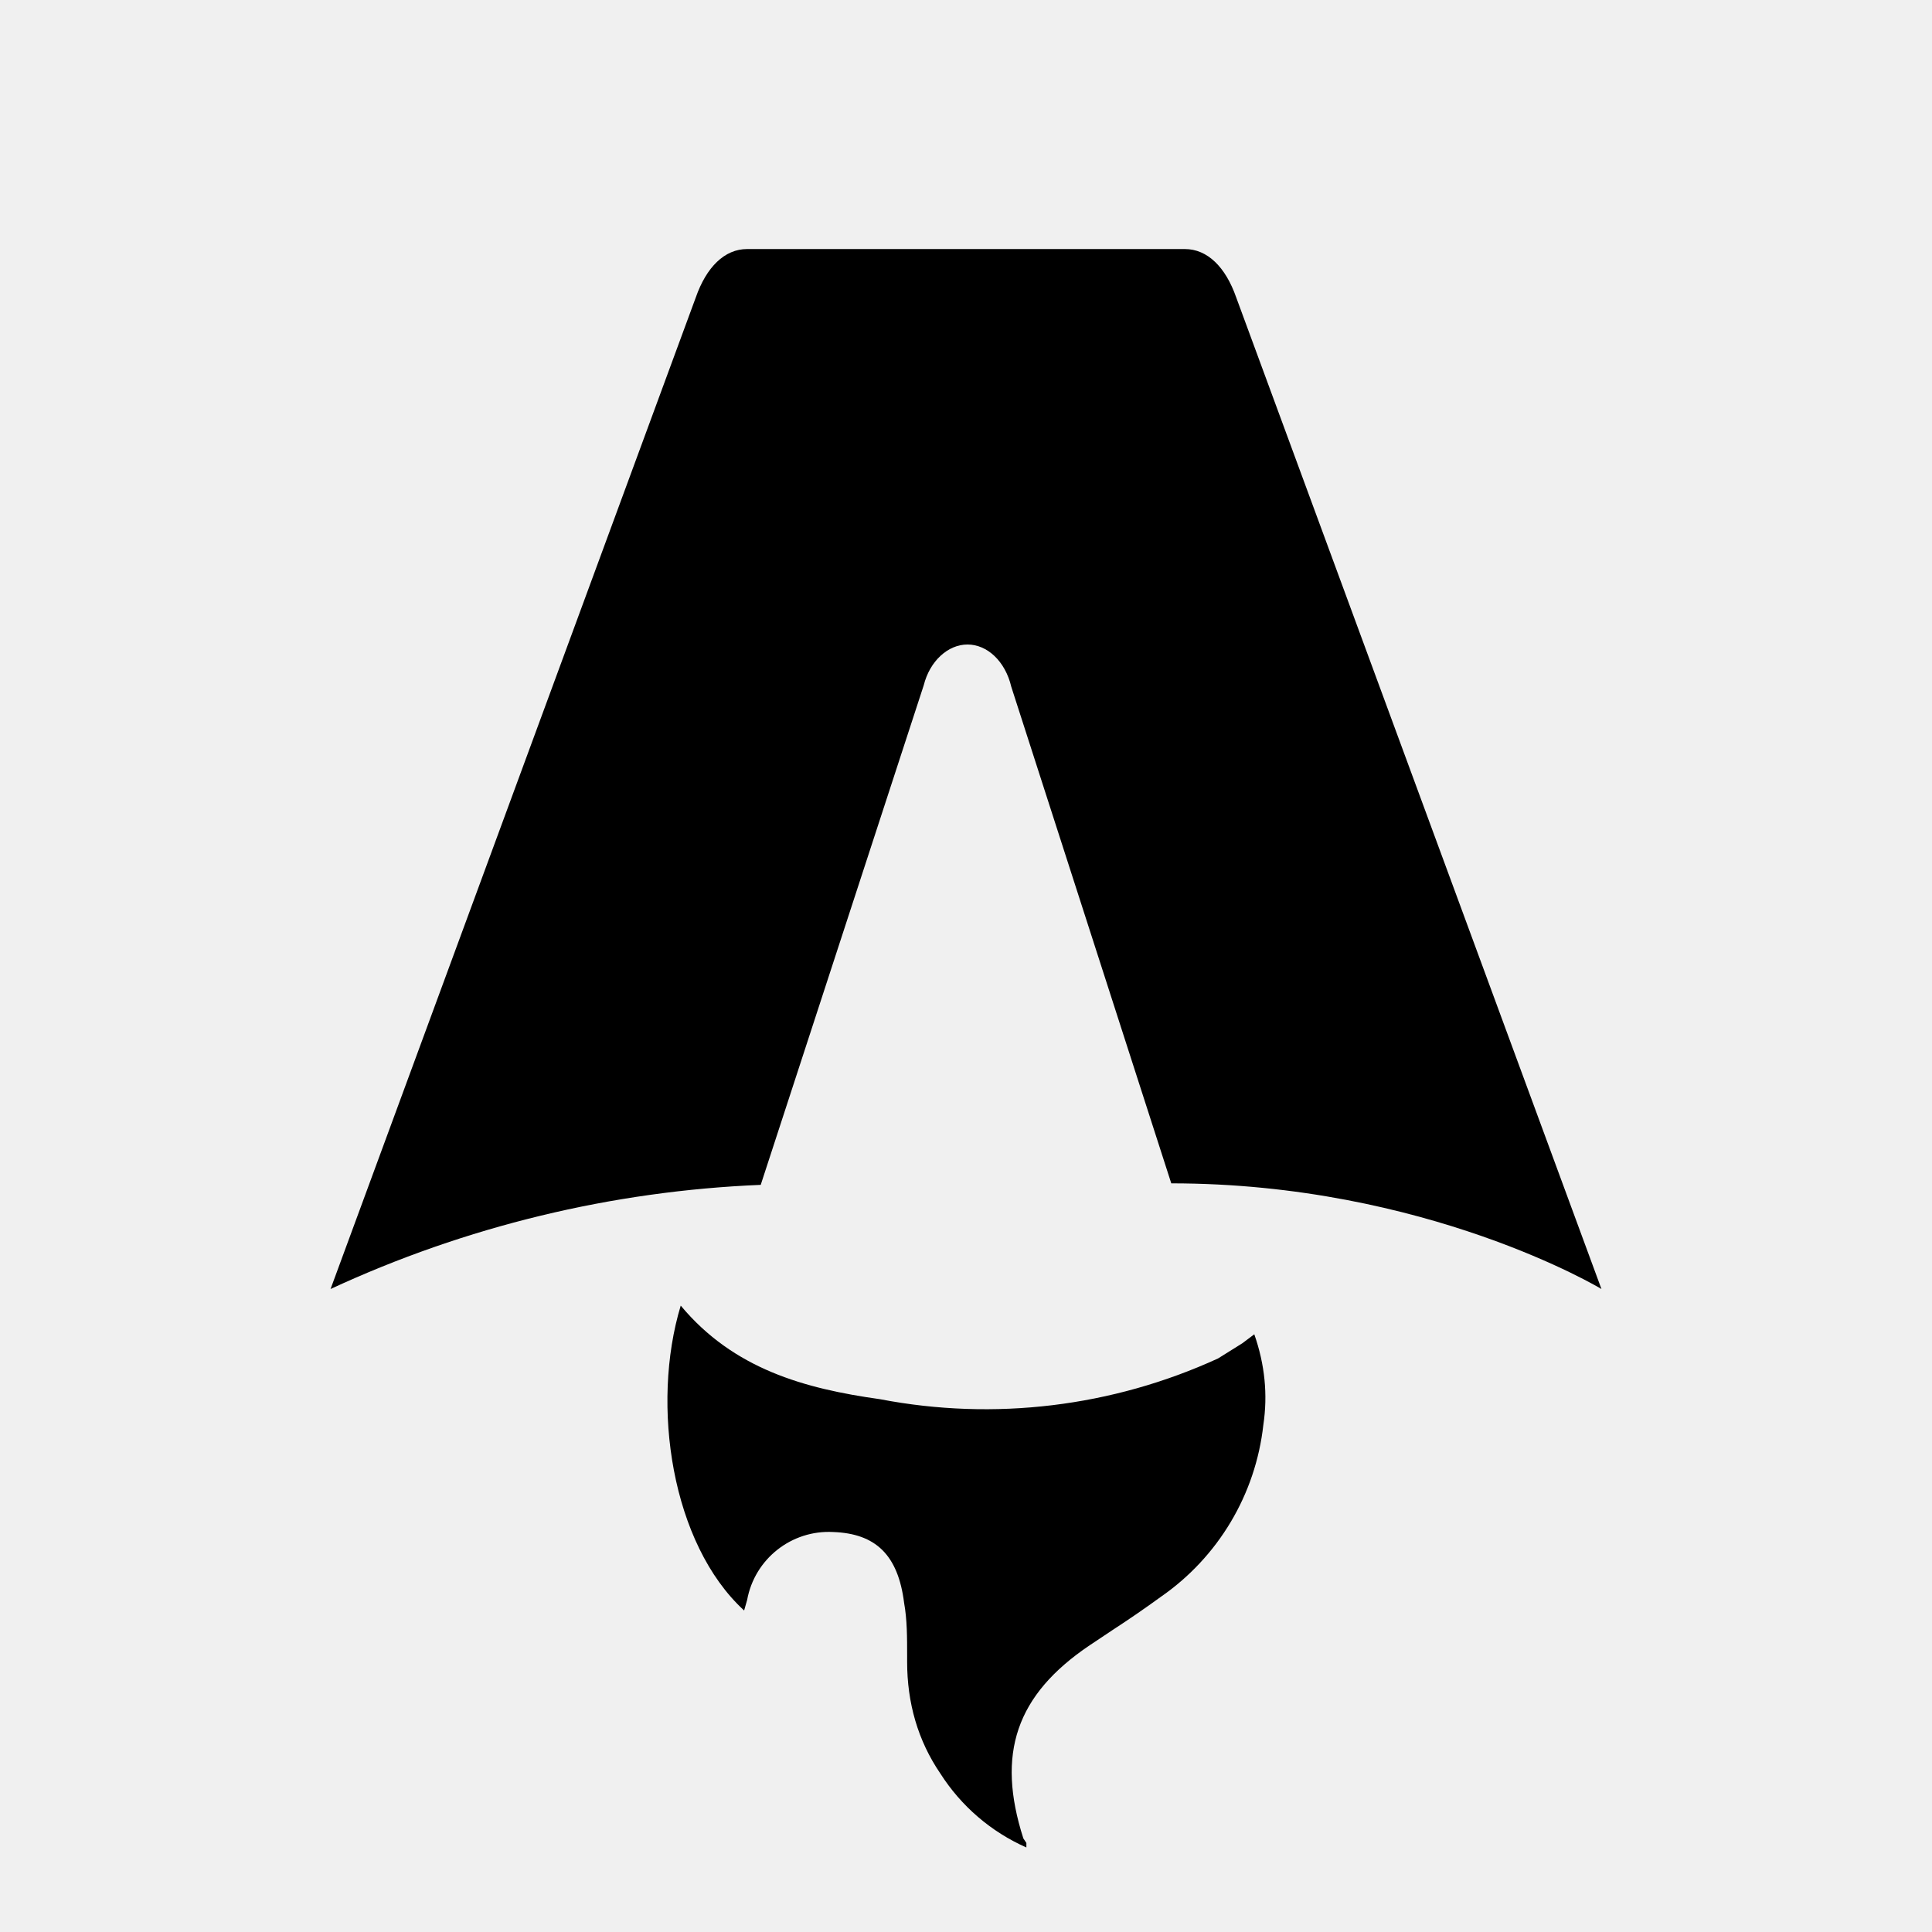
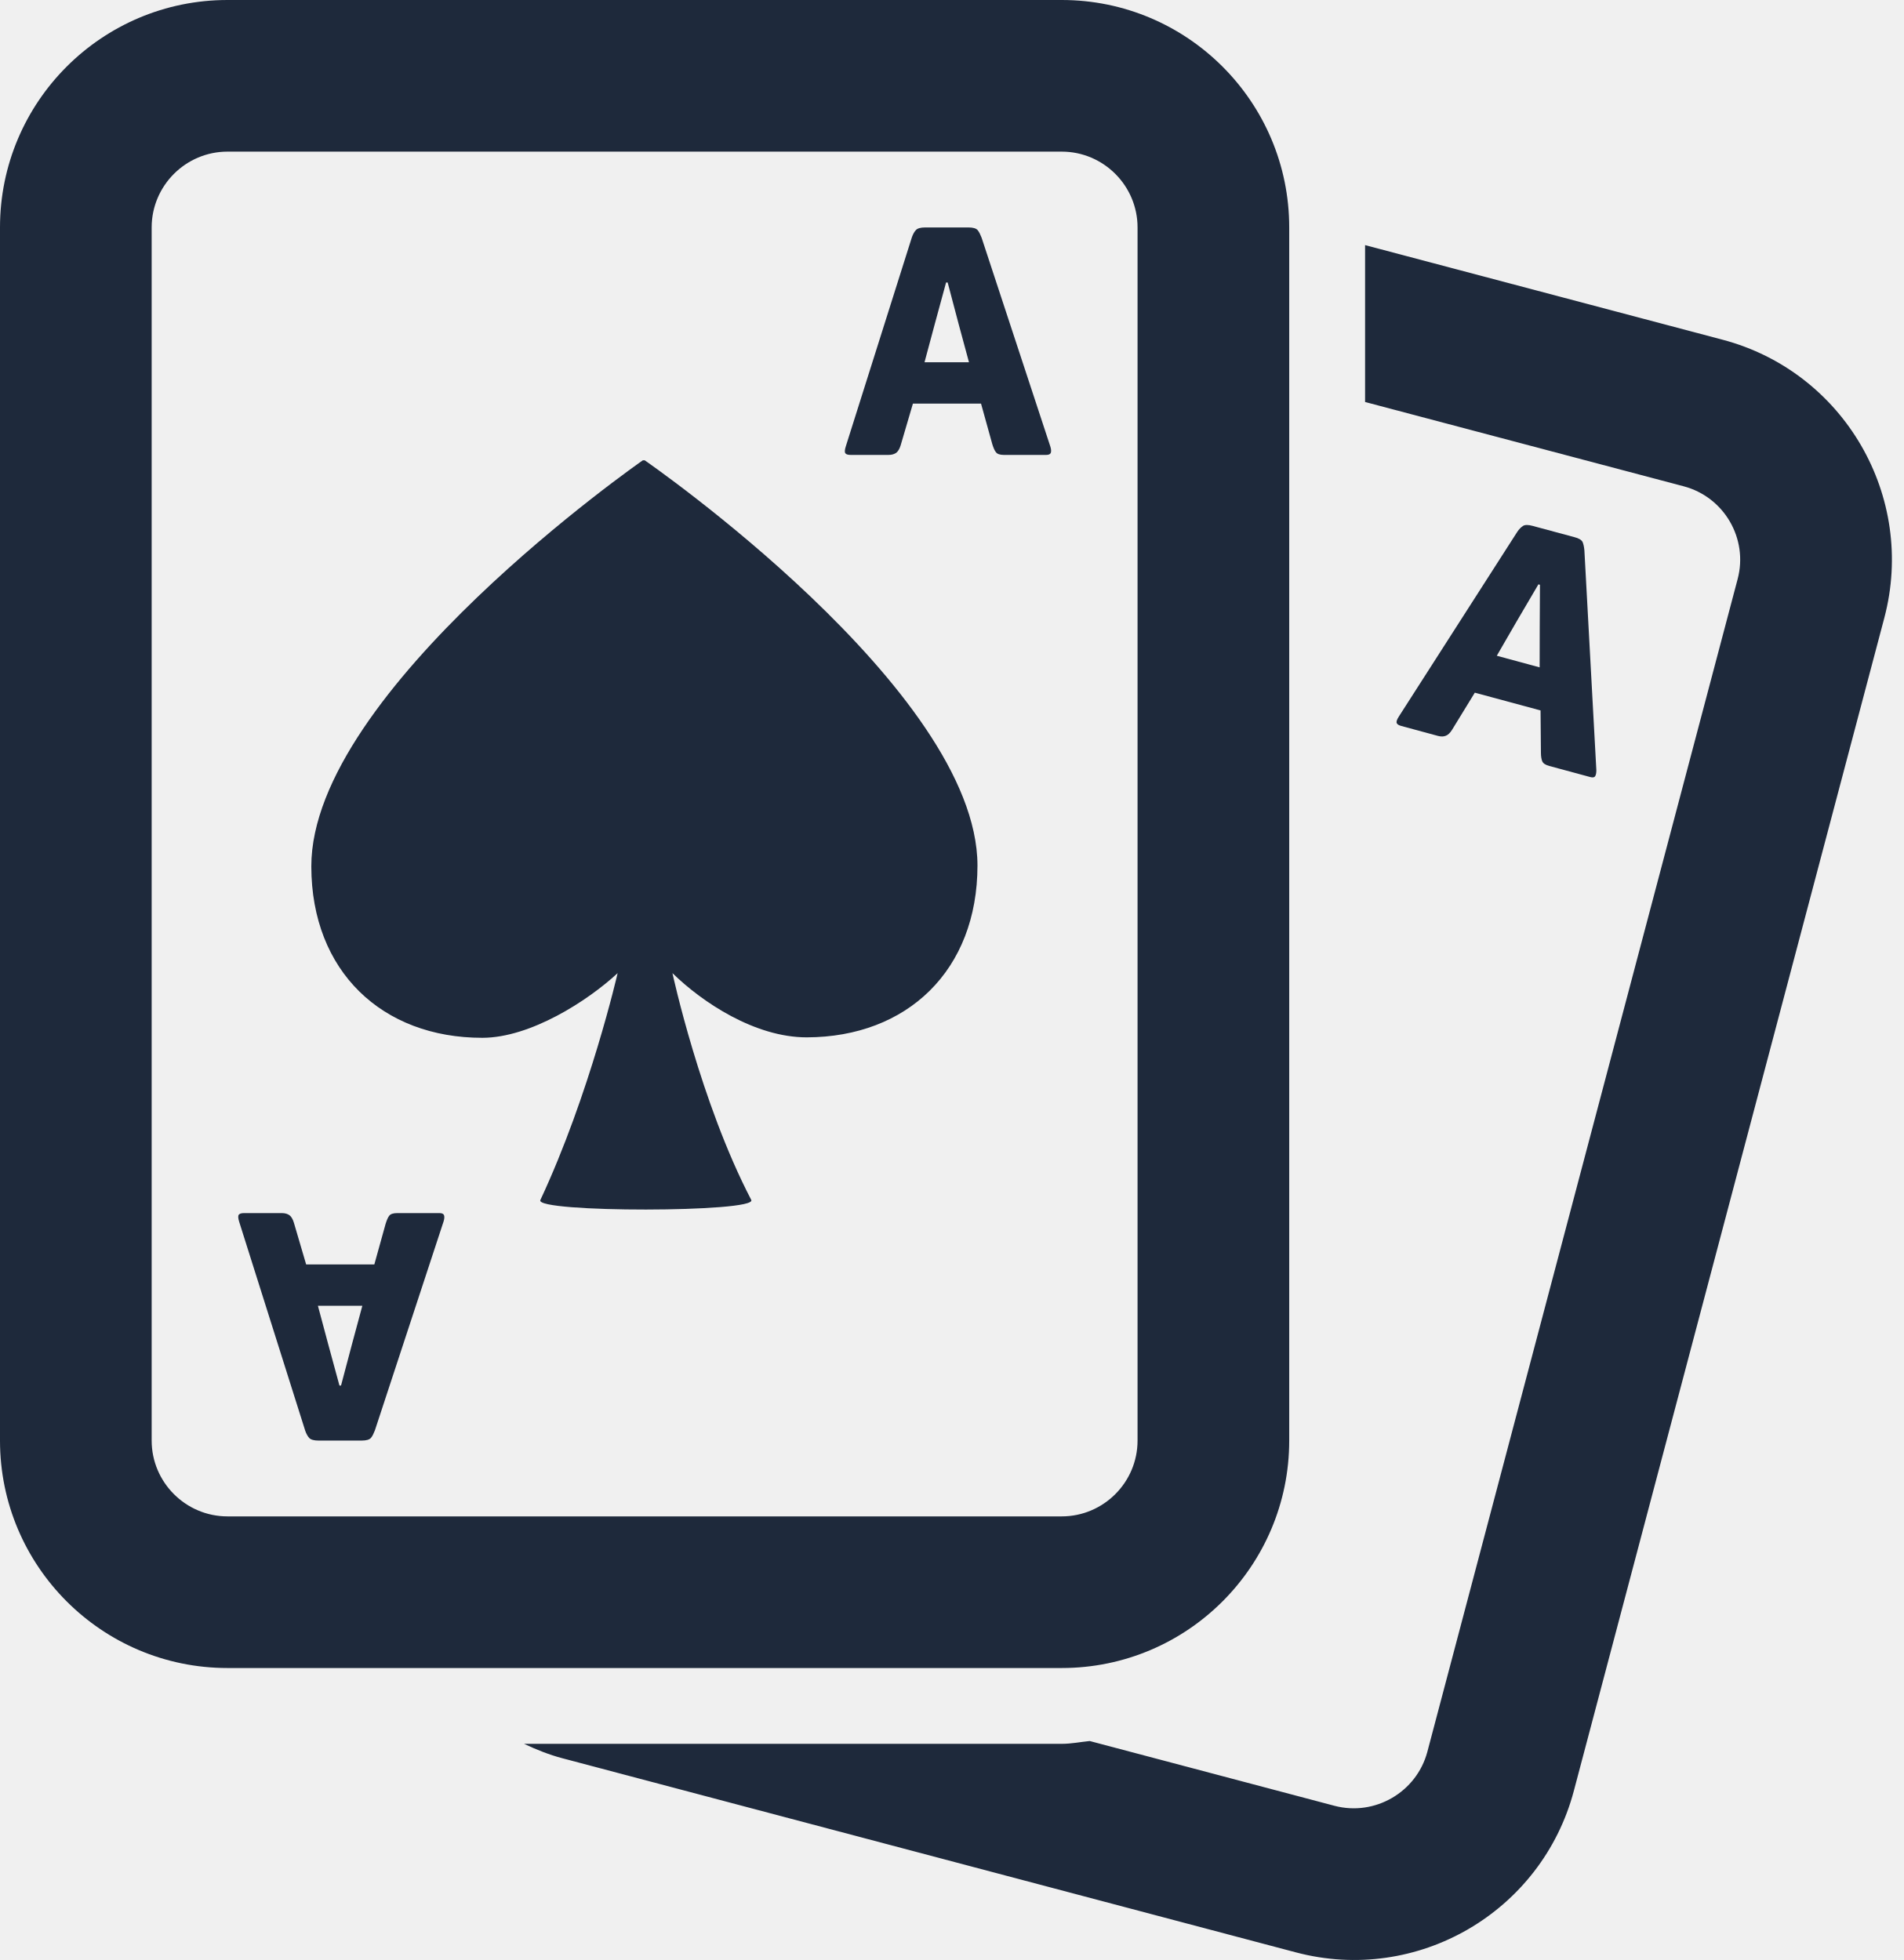
- <svg xmlns="http://www.w3.org/2000/svg" fill="none" viewBox="0 0 128 128">
-   <path d="M50.4 78.5a75.1 75.1 0 0 0-28.5 6.9l24.2-65.7c.7-2 1.9-3.2 3.4-3.2h29c1.5 0 2.7 1.2 3.4 3.2l24.2 65.7s-11.6-7-28.5-7L67 45.5c-.4-1.7-1.6-2.8-2.9-2.8-1.3 0-2.5 1.1-2.9 2.7L50.4 78.5Zm-1.1 28.2Zm-4.2-20.2c-2 6.6-.6 15.8 4.2 20.2a17.5 17.5 0 0 1 .2-.7 5.5 5.5 0 0 1 5.7-4.5c2.8.1 4.3 1.5 4.7 4.7.2 1.1.2 2.3.2 3.5v.4c0 2.7.7 5.2 2.2 7.4a13 13 0 0 0 5.7 4.9v-.3l-.2-.3c-1.8-5.6-.5-9.5 4.4-12.8l1.5-1a73 73 0 0 0 3.2-2.2 16 16 0 0 0 6.8-11.4c.3-2 .1-4-.6-6l-.8.6-1.6 1a37 37 0 0 1-22.4 2.7c-5-.7-9.7-2-13.2-6.2Z" />
-   <style>
-         path { fill: #000; }
-         @media (prefers-color-scheme: dark) {
-             path { fill: #FFF; }
-         }
-     </style>
+ <svg xmlns="http://www.w3.org/2000/svg" width="67" height="69" viewBox="0 0 67 69" fill="none">
+   <path d="M60.63 11.96L48.045 8.629V14.152L59.26 17.12C60.686 17.499 61.534 18.964 61.158 20.384L50.236 61.673C49.857 63.09 48.392 63.947 46.966 63.571L38.353 61.291C38.025 61.324 37.707 61.39 37.368 61.39H18.444C18.876 61.593 19.325 61.775 19.802 61.9L45.605 68.73C49.881 69.865 54.264 67.313 55.395 63.037L66.32 21.753C67.449 17.48 64.903 13.092 60.63 11.96Z" fill="#1E293B" />
+   <path d="M37.368 0H8.007C3.587 0 0 3.587 0 8.007V50.714C0 55.134 3.587 58.721 8.007 58.721H37.368C41.788 58.721 45.375 55.134 45.375 50.714V8.007C45.375 3.587 41.788 0 37.368 0ZM40.037 50.714C40.037 52.184 38.839 53.383 37.368 53.383H8.007C6.537 53.383 5.338 52.184 5.338 50.714V8.007C5.338 6.537 6.537 5.338 8.007 5.338H37.368C38.839 5.338 40.037 6.537 40.037 8.007V50.714ZM34.403 30.466C34.403 34.162 31.928 36.511 28.394 36.519C26.566 36.519 24.716 35.283 23.667 34.258C23.667 34.258 24.649 38.804 26.441 42.242C26.673 42.688 18.807 42.698 19.018 42.247C20.761 38.521 21.738 34.258 21.738 34.258C20.686 35.235 18.668 36.533 16.978 36.535C13.453 36.538 10.962 34.194 10.957 30.503C10.951 24.316 22.626 16.204 22.626 16.204H22.69C22.69 16.204 34.392 24.284 34.403 30.466ZM34.549 8.37C34.504 8.258 34.464 8.168 34.411 8.104C34.357 8.039 34.248 8.007 34.082 8.007H32.563C32.401 8.007 32.291 8.039 32.238 8.098C32.182 8.154 32.134 8.242 32.094 8.354L29.772 15.703C29.726 15.841 29.724 15.924 29.756 15.961C29.788 15.999 29.852 16.015 29.94 16.015H31.274C31.392 16.015 31.477 15.986 31.544 15.94C31.605 15.892 31.659 15.809 31.699 15.678L32.131 14.208H34.528L34.926 15.641C34.966 15.767 35.006 15.865 35.054 15.921C35.099 15.983 35.195 16.015 35.331 16.015H36.826C36.914 16.015 36.968 15.986 36.984 15.94C37 15.895 37 15.825 36.97 15.727L34.549 8.37ZM32.539 12.753L32.9 11.408L33.298 9.945H33.354L33.743 11.419L34.104 12.753H32.539V12.753ZM13.978 42.706C13.839 42.706 13.746 42.738 13.701 42.797C13.653 42.856 13.613 42.955 13.573 43.08L13.175 44.513H10.775L10.343 43.043C10.303 42.912 10.252 42.829 10.188 42.781C10.124 42.736 10.039 42.706 9.921 42.706H8.587C8.499 42.706 8.434 42.725 8.405 42.762C8.376 42.8 8.376 42.882 8.421 43.021L10.743 50.369C10.783 50.481 10.831 50.567 10.887 50.626C10.941 50.682 11.05 50.714 11.21 50.714H12.726C12.895 50.714 13.004 50.682 13.057 50.618C13.111 50.556 13.151 50.463 13.196 50.351L15.614 42.995C15.644 42.896 15.644 42.826 15.628 42.781C15.612 42.736 15.561 42.706 15.473 42.706H13.978ZM12.393 47.303L12.003 48.776H11.947L11.549 47.313L11.189 45.968H12.753L12.393 47.303Z" fill="#1E293B" />
+   <path d="M55.764 19.375C55.753 19.255 55.732 19.159 55.702 19.084C55.665 19.007 55.566 18.948 55.406 18.908L53.941 18.513C53.789 18.471 53.674 18.471 53.607 18.513C53.535 18.558 53.466 18.628 53.401 18.724L49.243 25.21C49.16 25.335 49.139 25.41 49.16 25.458C49.179 25.501 49.232 25.533 49.32 25.557L50.61 25.907C50.722 25.936 50.812 25.933 50.887 25.901C50.959 25.875 51.034 25.808 51.106 25.693L51.907 24.385L54.221 25.01L54.234 26.499C54.234 26.63 54.253 26.737 54.282 26.803C54.314 26.876 54.395 26.929 54.531 26.966L55.972 27.356C56.057 27.38 56.116 27.369 56.143 27.324C56.169 27.284 56.185 27.217 56.185 27.116L55.764 19.375ZM52.681 23.085L53.38 21.876L54.146 20.571L54.2 20.587L54.192 22.108L54.189 23.494L52.681 23.085Z" fill="#1E293B" />
</svg>
